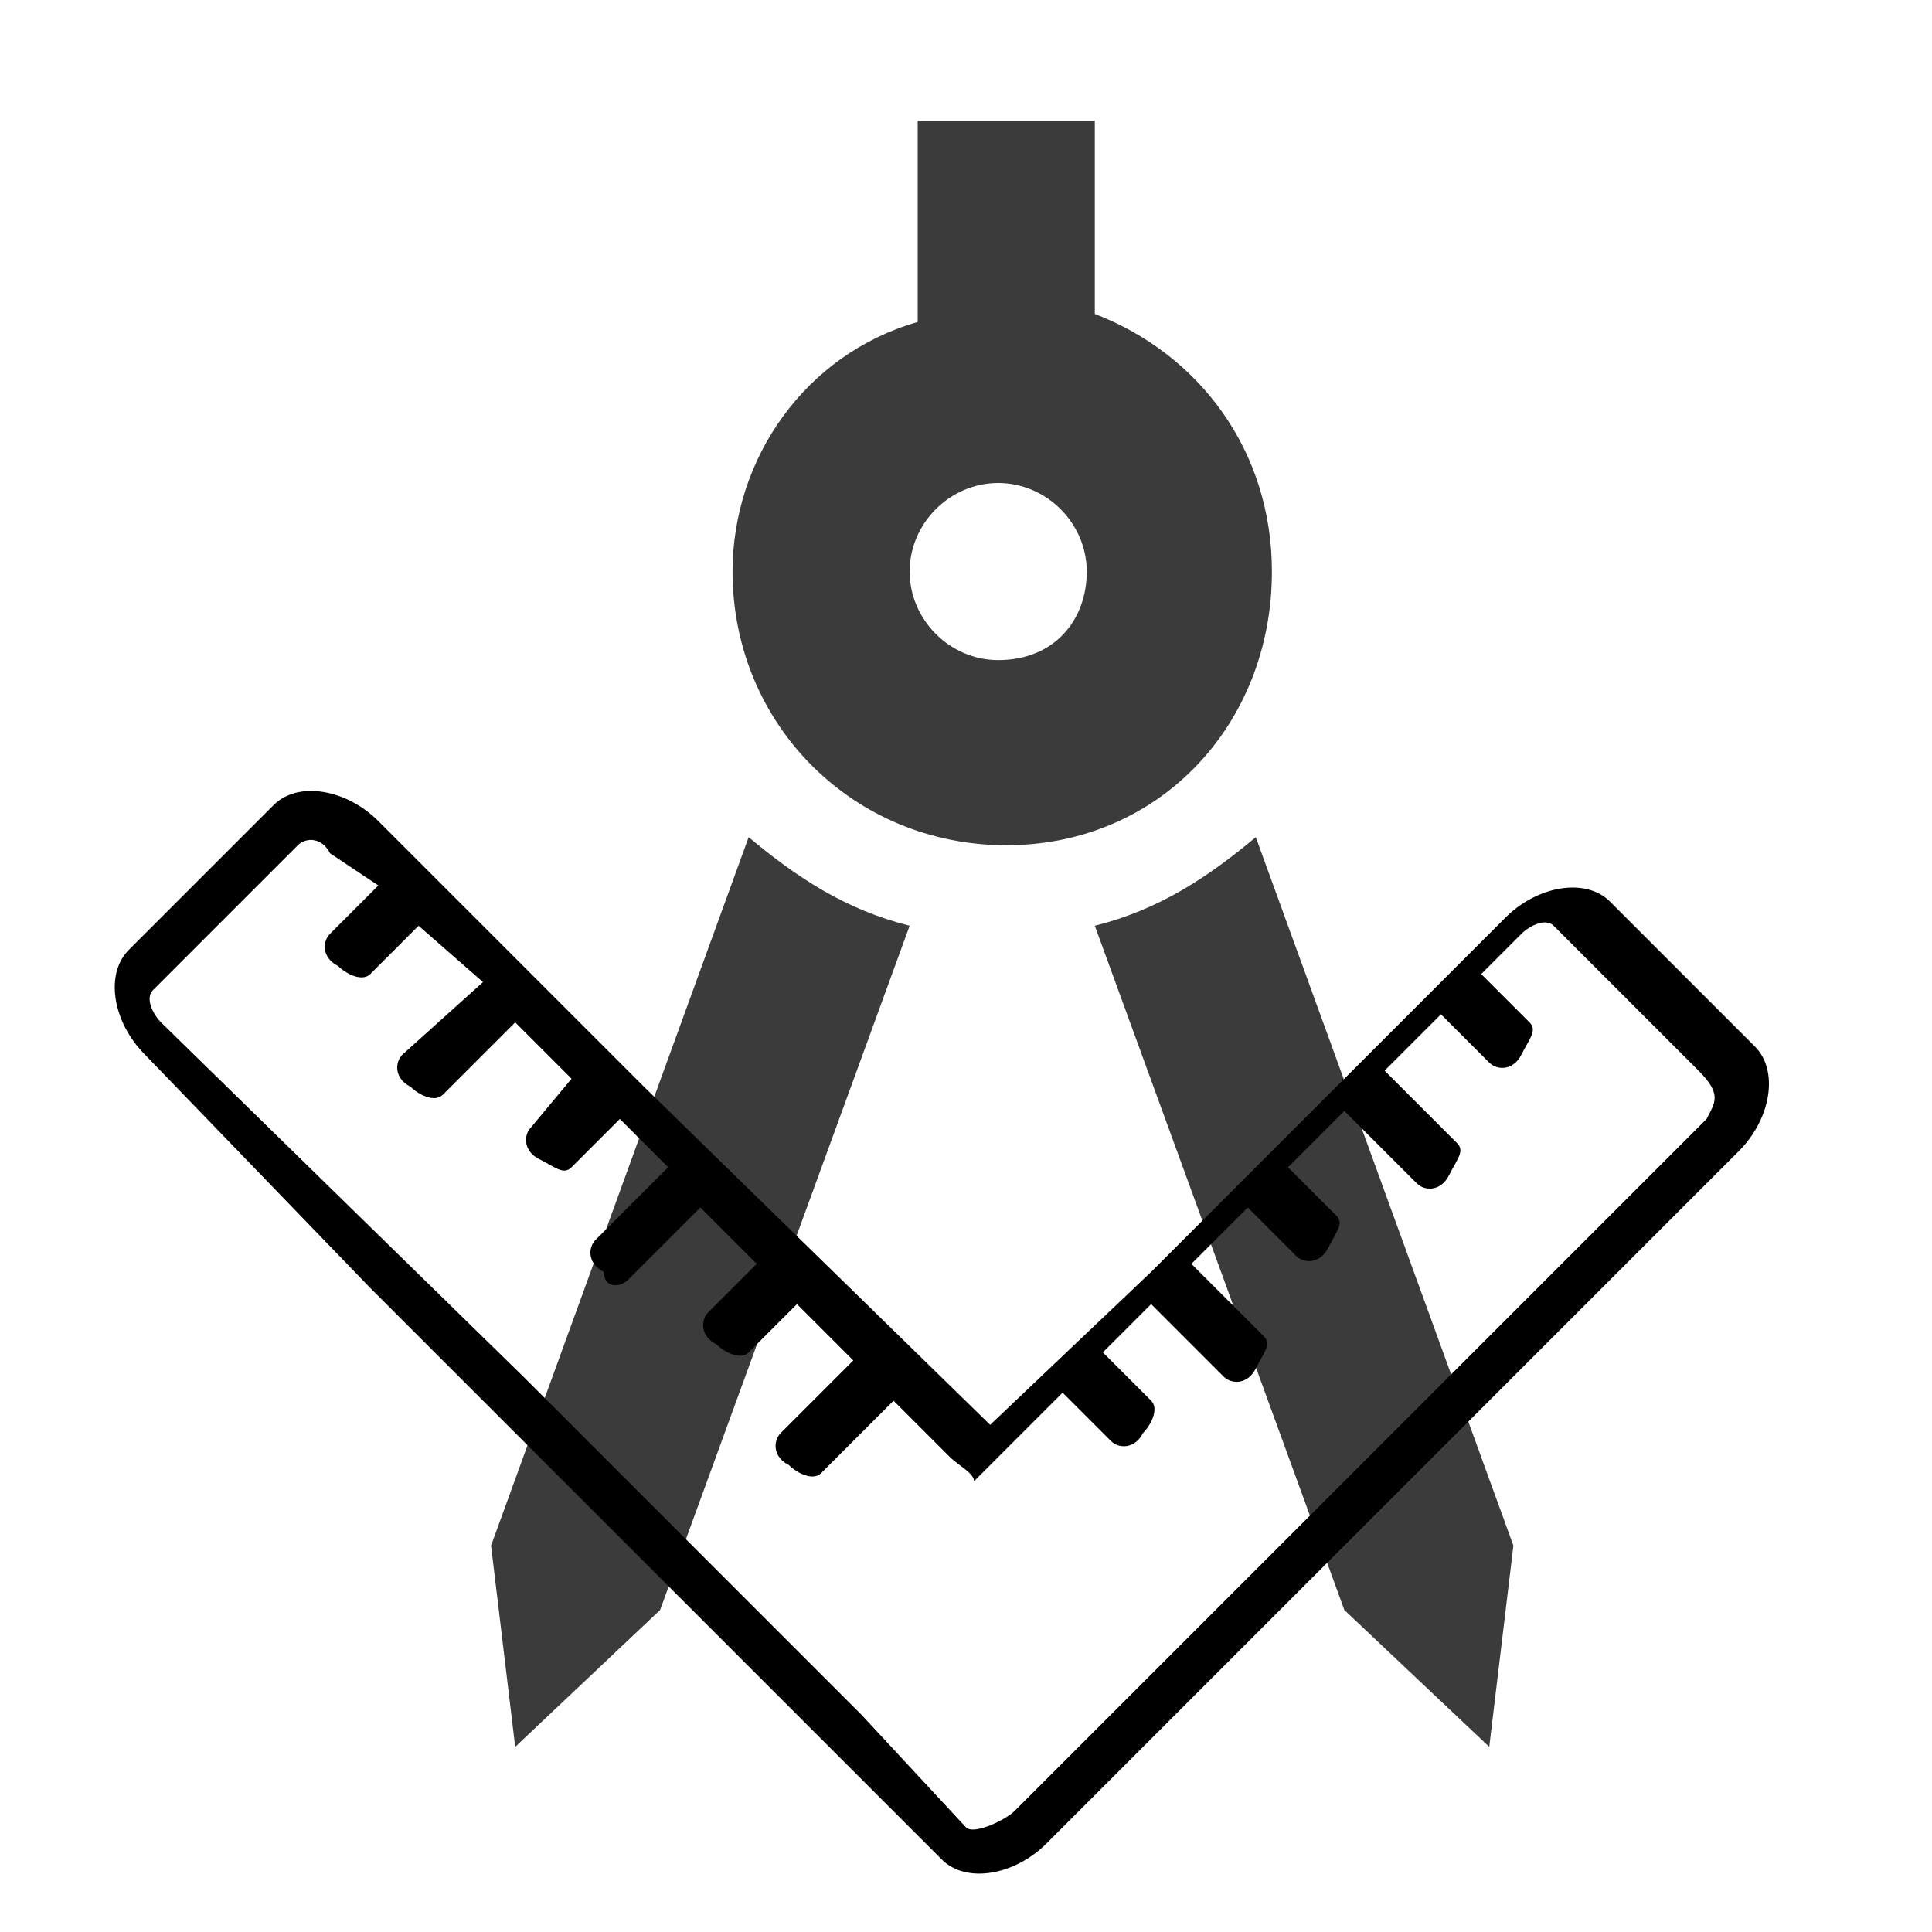
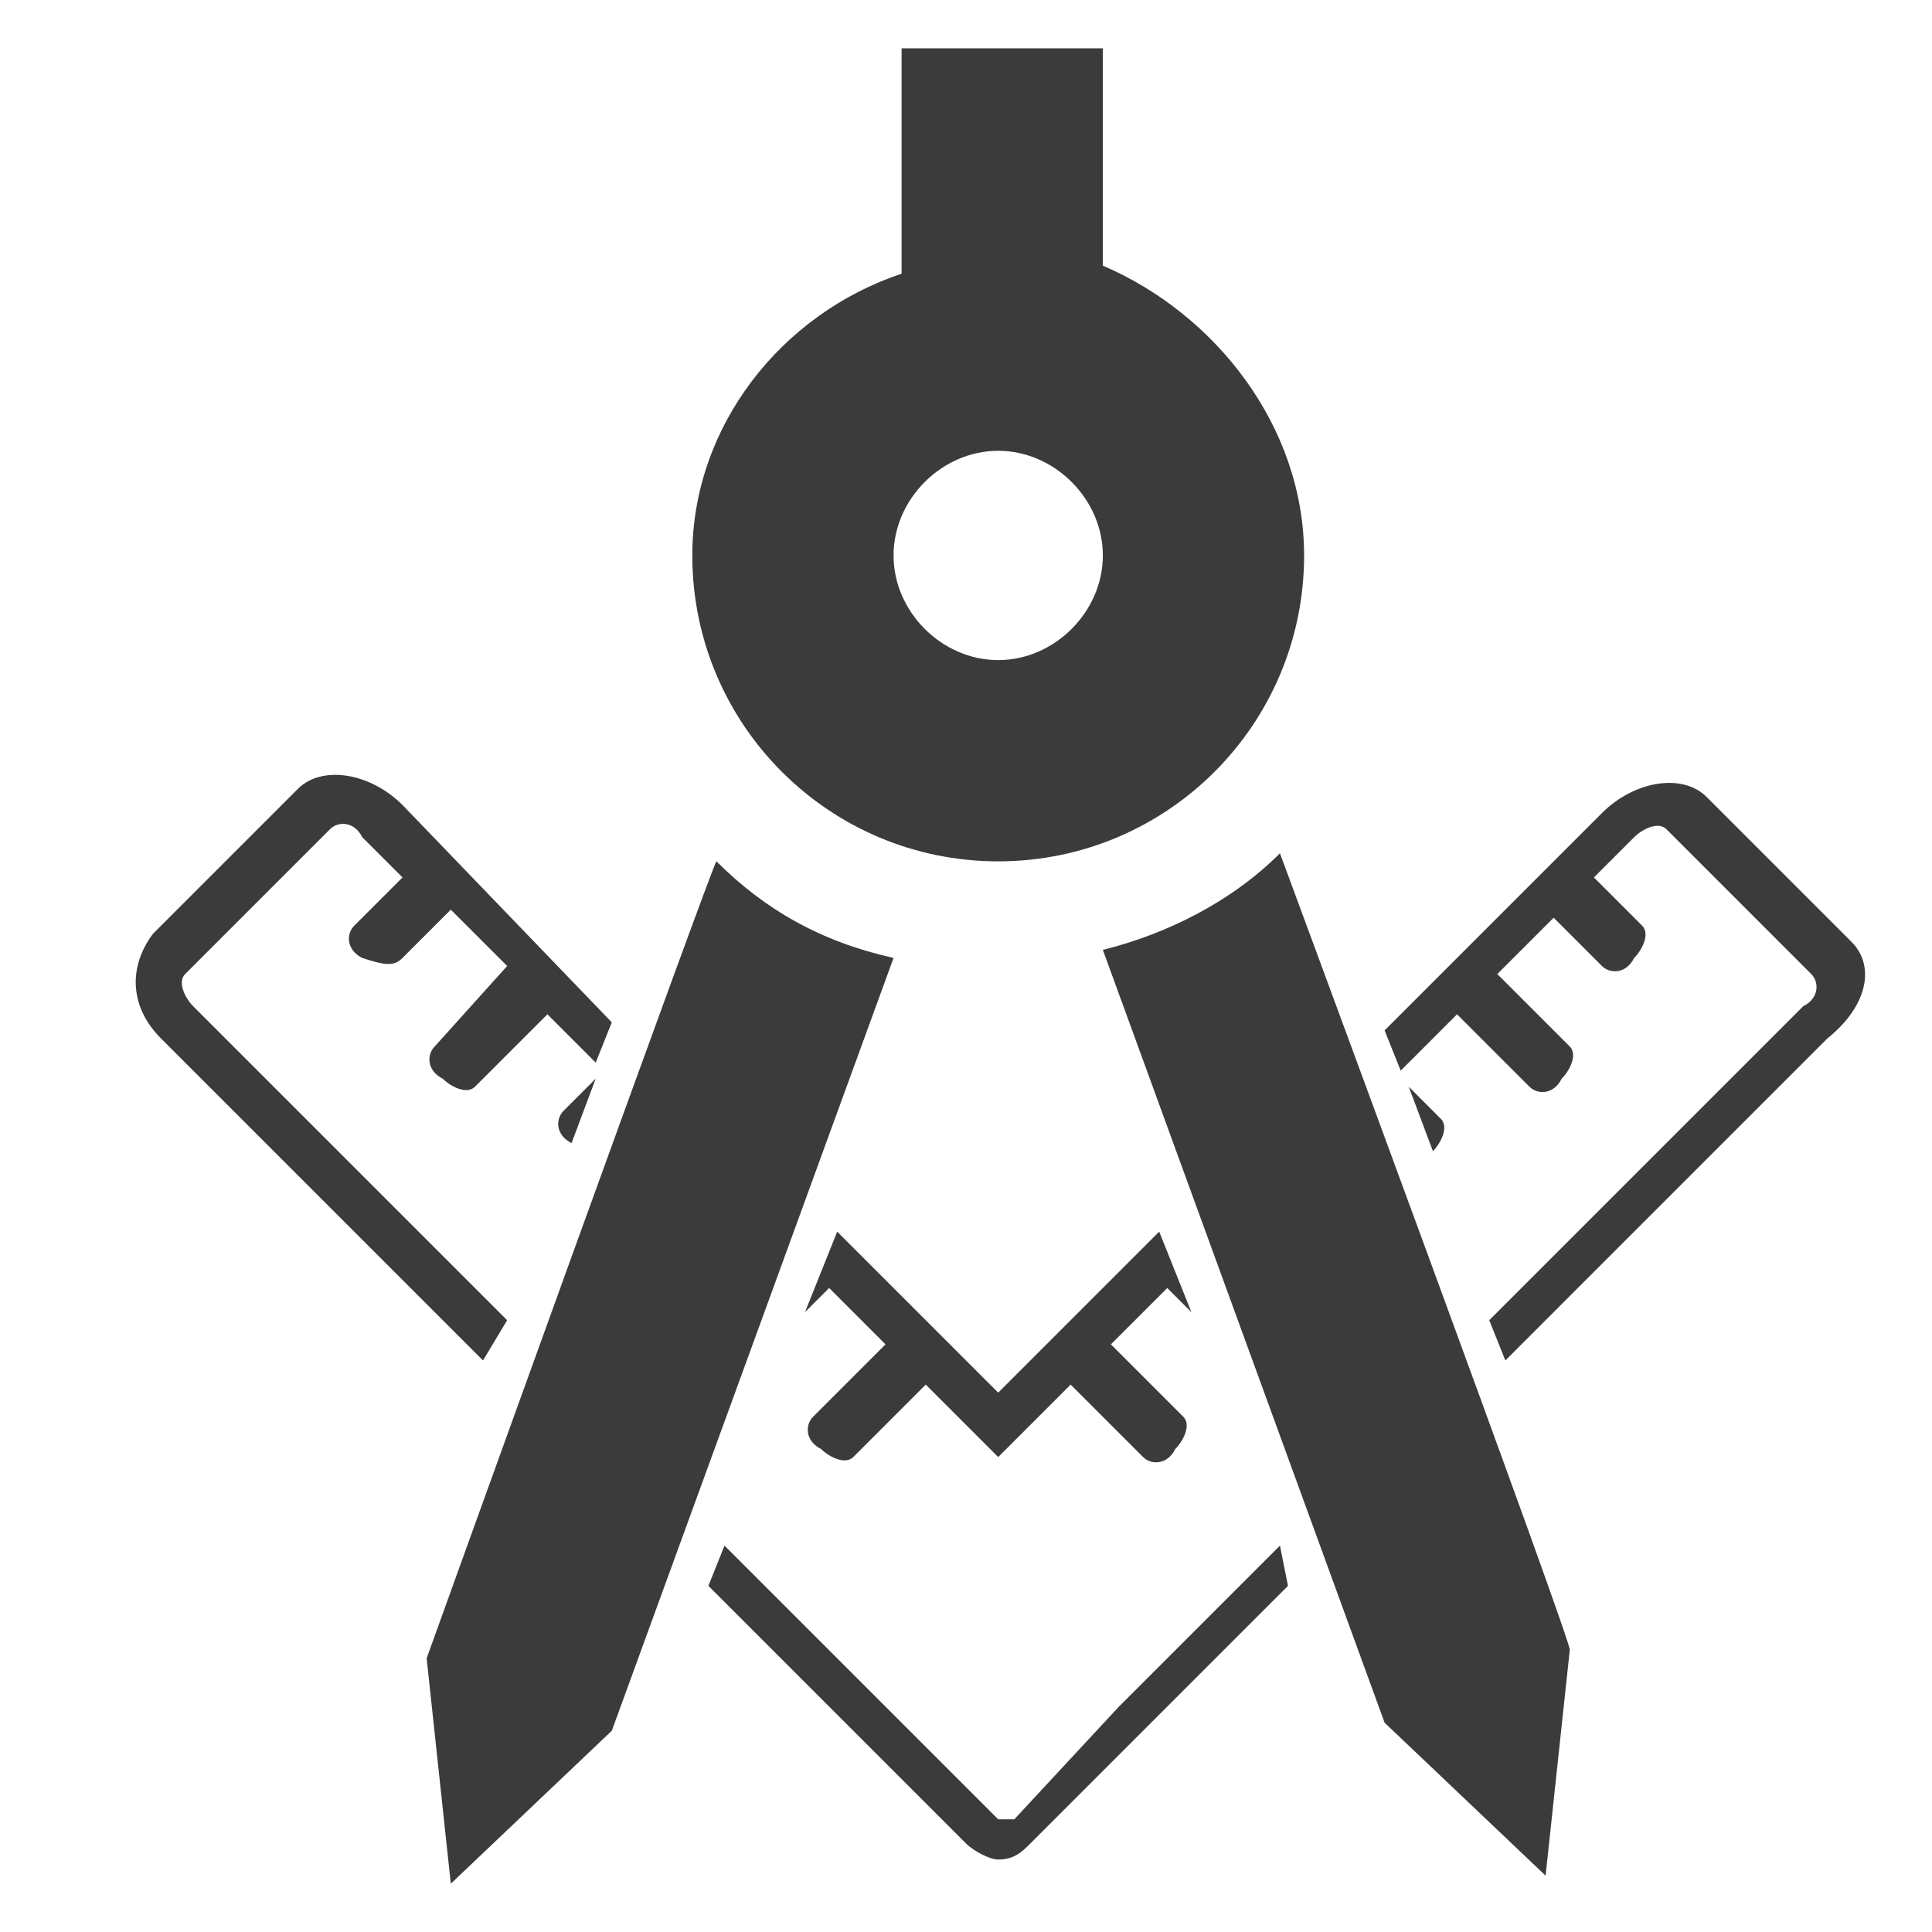
<svg xmlns="http://www.w3.org/2000/svg" version="1.1" id="Layer_1" x="0px" y="0px" viewBox="0 0 24 24" style="enable-background:new 0 0 24 24;" xml:space="preserve">
  <style type="text/css">
	.st0{fill:#3B3B3B;}
</style>
-   <path class="st0" d="M6.1,19.2l0.3,2.5L8.2,20l3.1-8.5c-0.8-0.2-1.4-0.6-2-1.1C9.3,10.4,6.1,19.2,6.1,19.2z M15.6,10.4  c-0.6,0.5-1.2,0.9-2,1.1l3.1,8.5l1.8,1.7l0.3-2.5C18.8,19.2,15.6,10.4,15.6,10.4z M15.8,7.1c0-1.5-0.9-2.7-2.2-3.2V1.5h-2.2V4  C10,4.4,9.1,5.7,9.1,7.1c0,1.9,1.5,3.4,3.4,3.4S15.8,9,15.8,7.1z M12.4,8.2c-0.6,0-1.1-0.5-1.1-1.1S11.8,6,12.4,6  c0.6,0,1.1,0.5,1.1,1.1S13.1,8.2,12.4,8.2z M15.6,10.4c-0.6,0.5-1.2,0.9-2,1.1l3.1,8.5l1.8,1.7l0.3-2.5  C18.8,19.2,15.6,10.4,15.6,10.4z" />
-   <path d="M12.3,17.7l-4.3-4.2l-3.3-3.3c-0.4-0.4-1-0.5-1.3-0.2l-1.8,1.8c-0.3,0.3-0.2,0.9,0.2,1.3L4.6,16l1.7,1.7l3.5,3.5l0.5,0.5  l1.4,1.4c0.3,0.3,0.9,0.2,1.3-0.2l4.6-4.6h0l4-4c0.4-0.4,0.5-1,0.2-1.3l-1.8-1.8c-0.3-0.3-0.9-0.2-1.3,0.2l-4.4,4.4L12.3,17.7   M21.2,13.9l-4.8,4.8l-3.8,3.8c-0.1,0.1-0.5,0.3-0.6,0.2l-1.3-1.4c0,0,0,0,0,0c0,0,0,0,0,0l-4.2-4.2v0L2,12.7  c-0.1-0.1-0.2-0.3-0.1-0.4l1.8-1.8c0.1-0.1,0.3-0.1,0.4,0.1L4.7,11l-0.6,0.6c-0.1,0.1-0.1,0.3,0.1,0.4c0.1,0.1,0.3,0.2,0.4,0.1  l0.6-0.6L6,12.2L5,13.1c-0.1,0.1-0.1,0.3,0.1,0.4c0.1,0.1,0.3,0.2,0.4,0.1l0.9-0.9l0.7,0.7L6.6,14c-0.1,0.1-0.1,0.3,0.1,0.4  s0.3,0.2,0.4,0.1l0.6-0.6l0.6,0.6l-0.9,0.9c-0.1,0.1-0.1,0.3,0.1,0.4C7.5,16,7.7,16,7.8,15.9L8.7,15l0.7,0.7l-0.6,0.6  c-0.1,0.1-0.1,0.3,0.1,0.4c0.1,0.1,0.3,0.2,0.4,0.1l0.6-0.6l0.7,0.7l-0.9,0.9c-0.1,0.1-0.1,0.3,0.1,0.4c0.1,0.1,0.3,0.2,0.4,0.1  l0.9-0.9l0.7,0.7c0.1,0.1,0.3,0.2,0.3,0.3c0.1-0.1,0.3-0.3,0.4-0.4l0.7-0.7l0.6,0.6c0.1,0.1,0.3,0.1,0.4-0.1  c0.1-0.1,0.2-0.3,0.1-0.4l-0.6-0.6l0.6-0.6l0.9,0.9c0.1,0.1,0.3,0.1,0.4-0.1s0.2-0.3,0.1-0.4l-0.9-0.9l0.7-0.7l0.6,0.6  c0.1,0.1,0.3,0.1,0.4-0.1s0.2-0.3,0.1-0.4l-0.6-0.6l0.7-0.7l0.9,0.9c0.1,0.1,0.3,0.1,0.4-0.1s0.2-0.3,0.1-0.4l-0.9-0.9l0.7-0.7  l0.6,0.6c0.1,0.1,0.3,0.1,0.4-0.1s0.2-0.3,0.1-0.4l-0.6-0.6l0.5-0.5c0.1-0.1,0.3-0.2,0.4-0.1l1.8,1.8C21.4,13.6,21.3,13.7,21.2,13.9  z" />
+   <path class="st0" d="M5.3,20.6l0.3,2.8l2-1.9l3.5-9.6c-0.9-0.2-1.6-0.6-2.2-1.2C8.9,10.6,5.3,20.6,5.3,20.6z M15.9,10.6  c-0.6,0.6-1.4,1-2.2,1.2l3.5,9.6l2,1.9l0.3-2.8C19.6,20.6,15.9,10.6,15.9,10.6z M16.2,6.9c0-1.6-1.1-3-2.5-3.6V0.6h-2.5v2.8  C9.7,3.9,8.6,5.3,8.6,6.9c0,2.1,1.7,3.8,3.8,3.8S16.2,9,16.2,6.9z M12.4,8.2c-0.7,0-1.3-0.6-1.3-1.3s0.6-1.3,1.3-1.3  s1.3,0.6,1.3,1.3S13.1,8.2,12.4,8.2z" />
+   <g>
+     <path class="st0" d="M7,13.8c-0.1,0.1-0.1,0.3,0.1,0.4c0,0,0,0,0,0l0.3-0.8L7,13.8z" />
+     <path class="st0" d="M17.5,13.5l0.3,0.8c0,0,0,0,0,0c0.1-0.1,0.2-0.3,0.1-0.4L17.5,13.5z" />
+     <path class="st0" d="M14.8,16.3l-0.4-1l-2,2l-2-2l-0.4,1l0.3-0.3l0.7,0.7l-0.9,0.9c-0.1,0.1-0.1,0.3,0.1,0.4   c0.1,0.1,0.3,0.2,0.4,0.1l0.9-0.9l0.7,0.7c0.1,0.1,0.1,0.1,0.2,0.2c0.1-0.1,0.1-0.1,0.2-0.2l0.7-0.7l0.9,0.9   c0.1,0.1,0.3,0.1,0.4-0.1c0.1-0.1,0.2-0.3,0.1-0.4l-0.9-0.9l0.7-0.7L14.8,16.3z" />
+     <path class="st0" d="M6.3,16.4l-3.9-3.9c-0.1-0.1-0.2-0.3-0.1-0.4l1.8-1.8c0.1-0.1,0.3-0.1,0.4,0.1l0.5,0.5l-0.6,0.6   c-0.1,0.1-0.1,0.3,0.1,0.4C4.8,12,4.9,12,5,11.9l0.6-0.6l0.7,0.7L5.4,13c-0.1,0.1-0.1,0.3,0.1,0.4c0.1,0.1,0.3,0.2,0.4,0.1l0.9-0.9   l0.6,0.6l0.2-0.5L5,10C4.6,9.6,4,9.5,3.7,9.8l-1.8,1.8C1.6,12,1.6,12.5,2,12.9l4,4L6.3,16.4z" />
+     <path class="st0" d="M23,11.7l-1.8-1.8c-0.3-0.3-0.9-0.2-1.3,0.2l-2.7,2.7l0.2,0.5l0.7-0.7l0.9,0.9c0.1,0.1,0.3,0.1,0.4-0.1   c0.1-0.1,0.2-0.3,0.1-0.4l-0.9-0.9l0.7-0.7l0.6,0.6c0.1,0.1,0.3,0.1,0.4-0.1c0.1-0.1,0.2-0.3,0.1-0.4l-0.6-0.6l0.5-0.5   c0.1-0.1,0.3-0.2,0.4-0.1l1.8,1.8c0.1,0.1,0.1,0.3-0.1,0.4l-3.9,3.9l0.2,0.5l4-4C23.2,12.5,23.3,12,23,11.7z" />
+     <path class="st0" d="M15.9,19.2l-2,2c0,0,0,0,0,0c0,0,0,0,0,0l-1.3,1.4c0,0,0,0-0.1,0c0,0-0.1,0-0.1,0L11,21.2c0,0,0,0,0,0   c0,0,0,0,0,0l-2-2l-0.2,0.5l3.2,3.2c0.1,0.1,0.3,0.2,0.4,0.2c0.2,0,0.3-0.1,0.4-0.2l3.2-3.2L15.9,19.2z" />
+   </g>
</svg>
